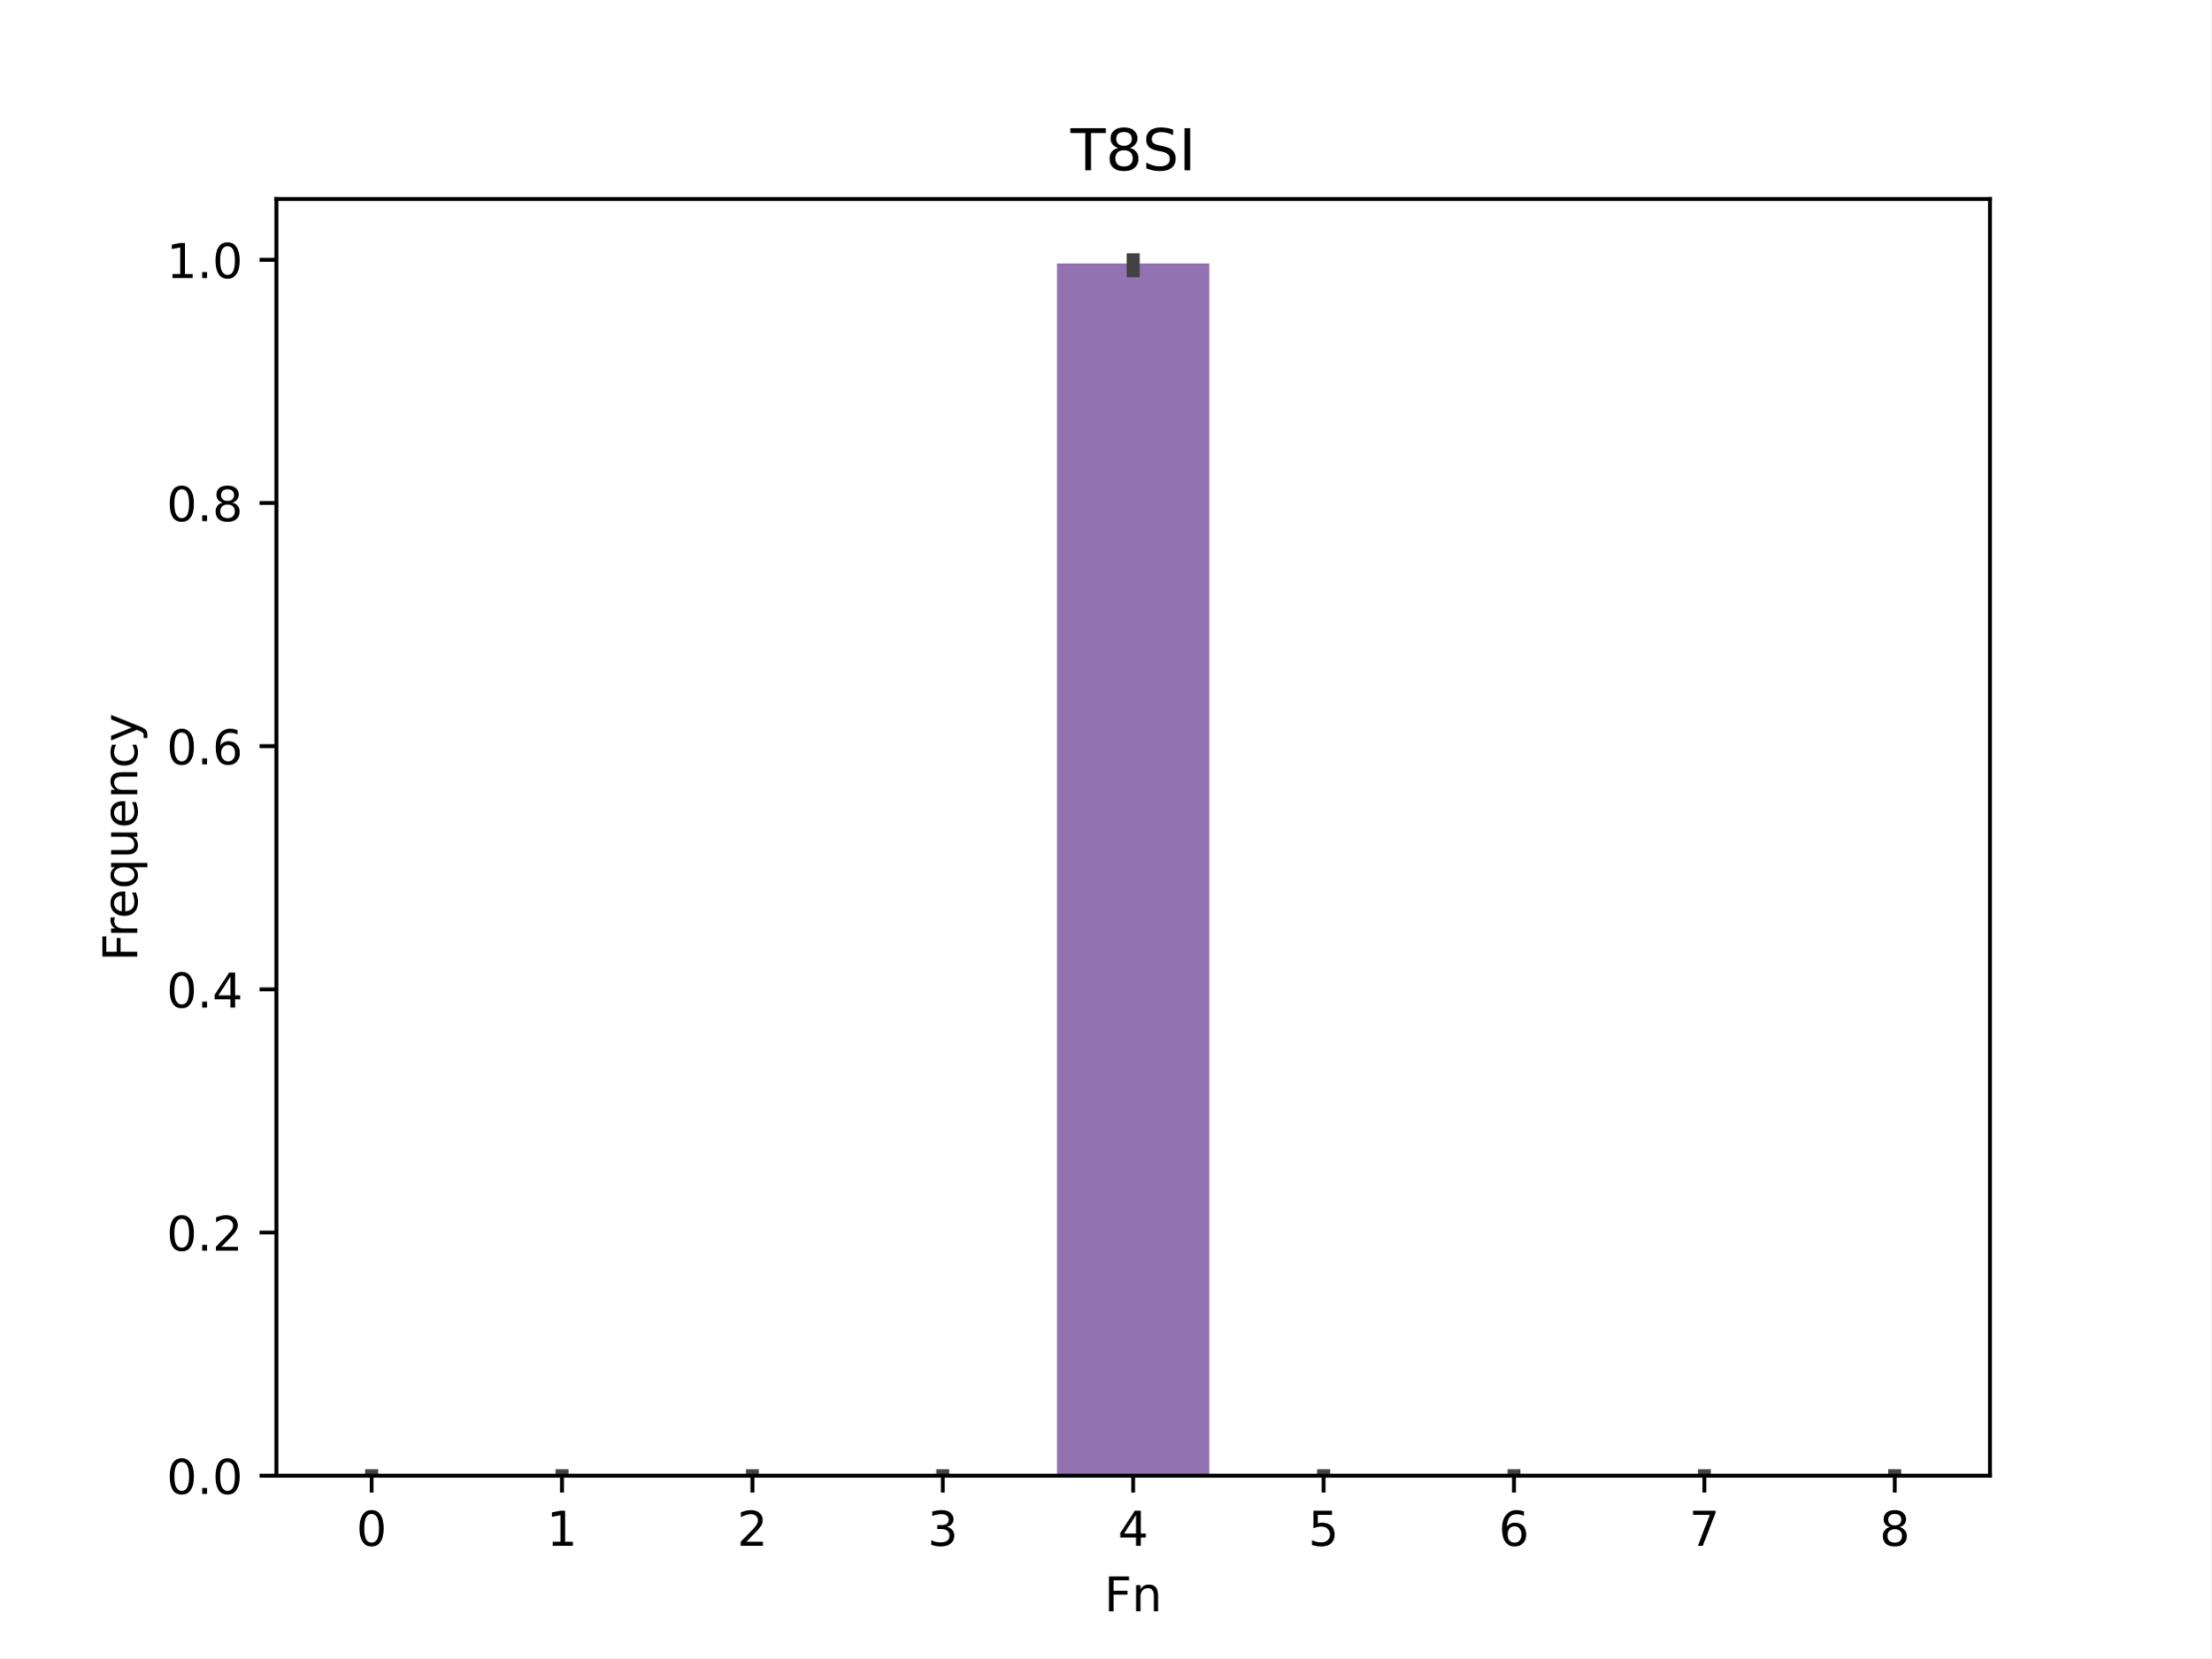
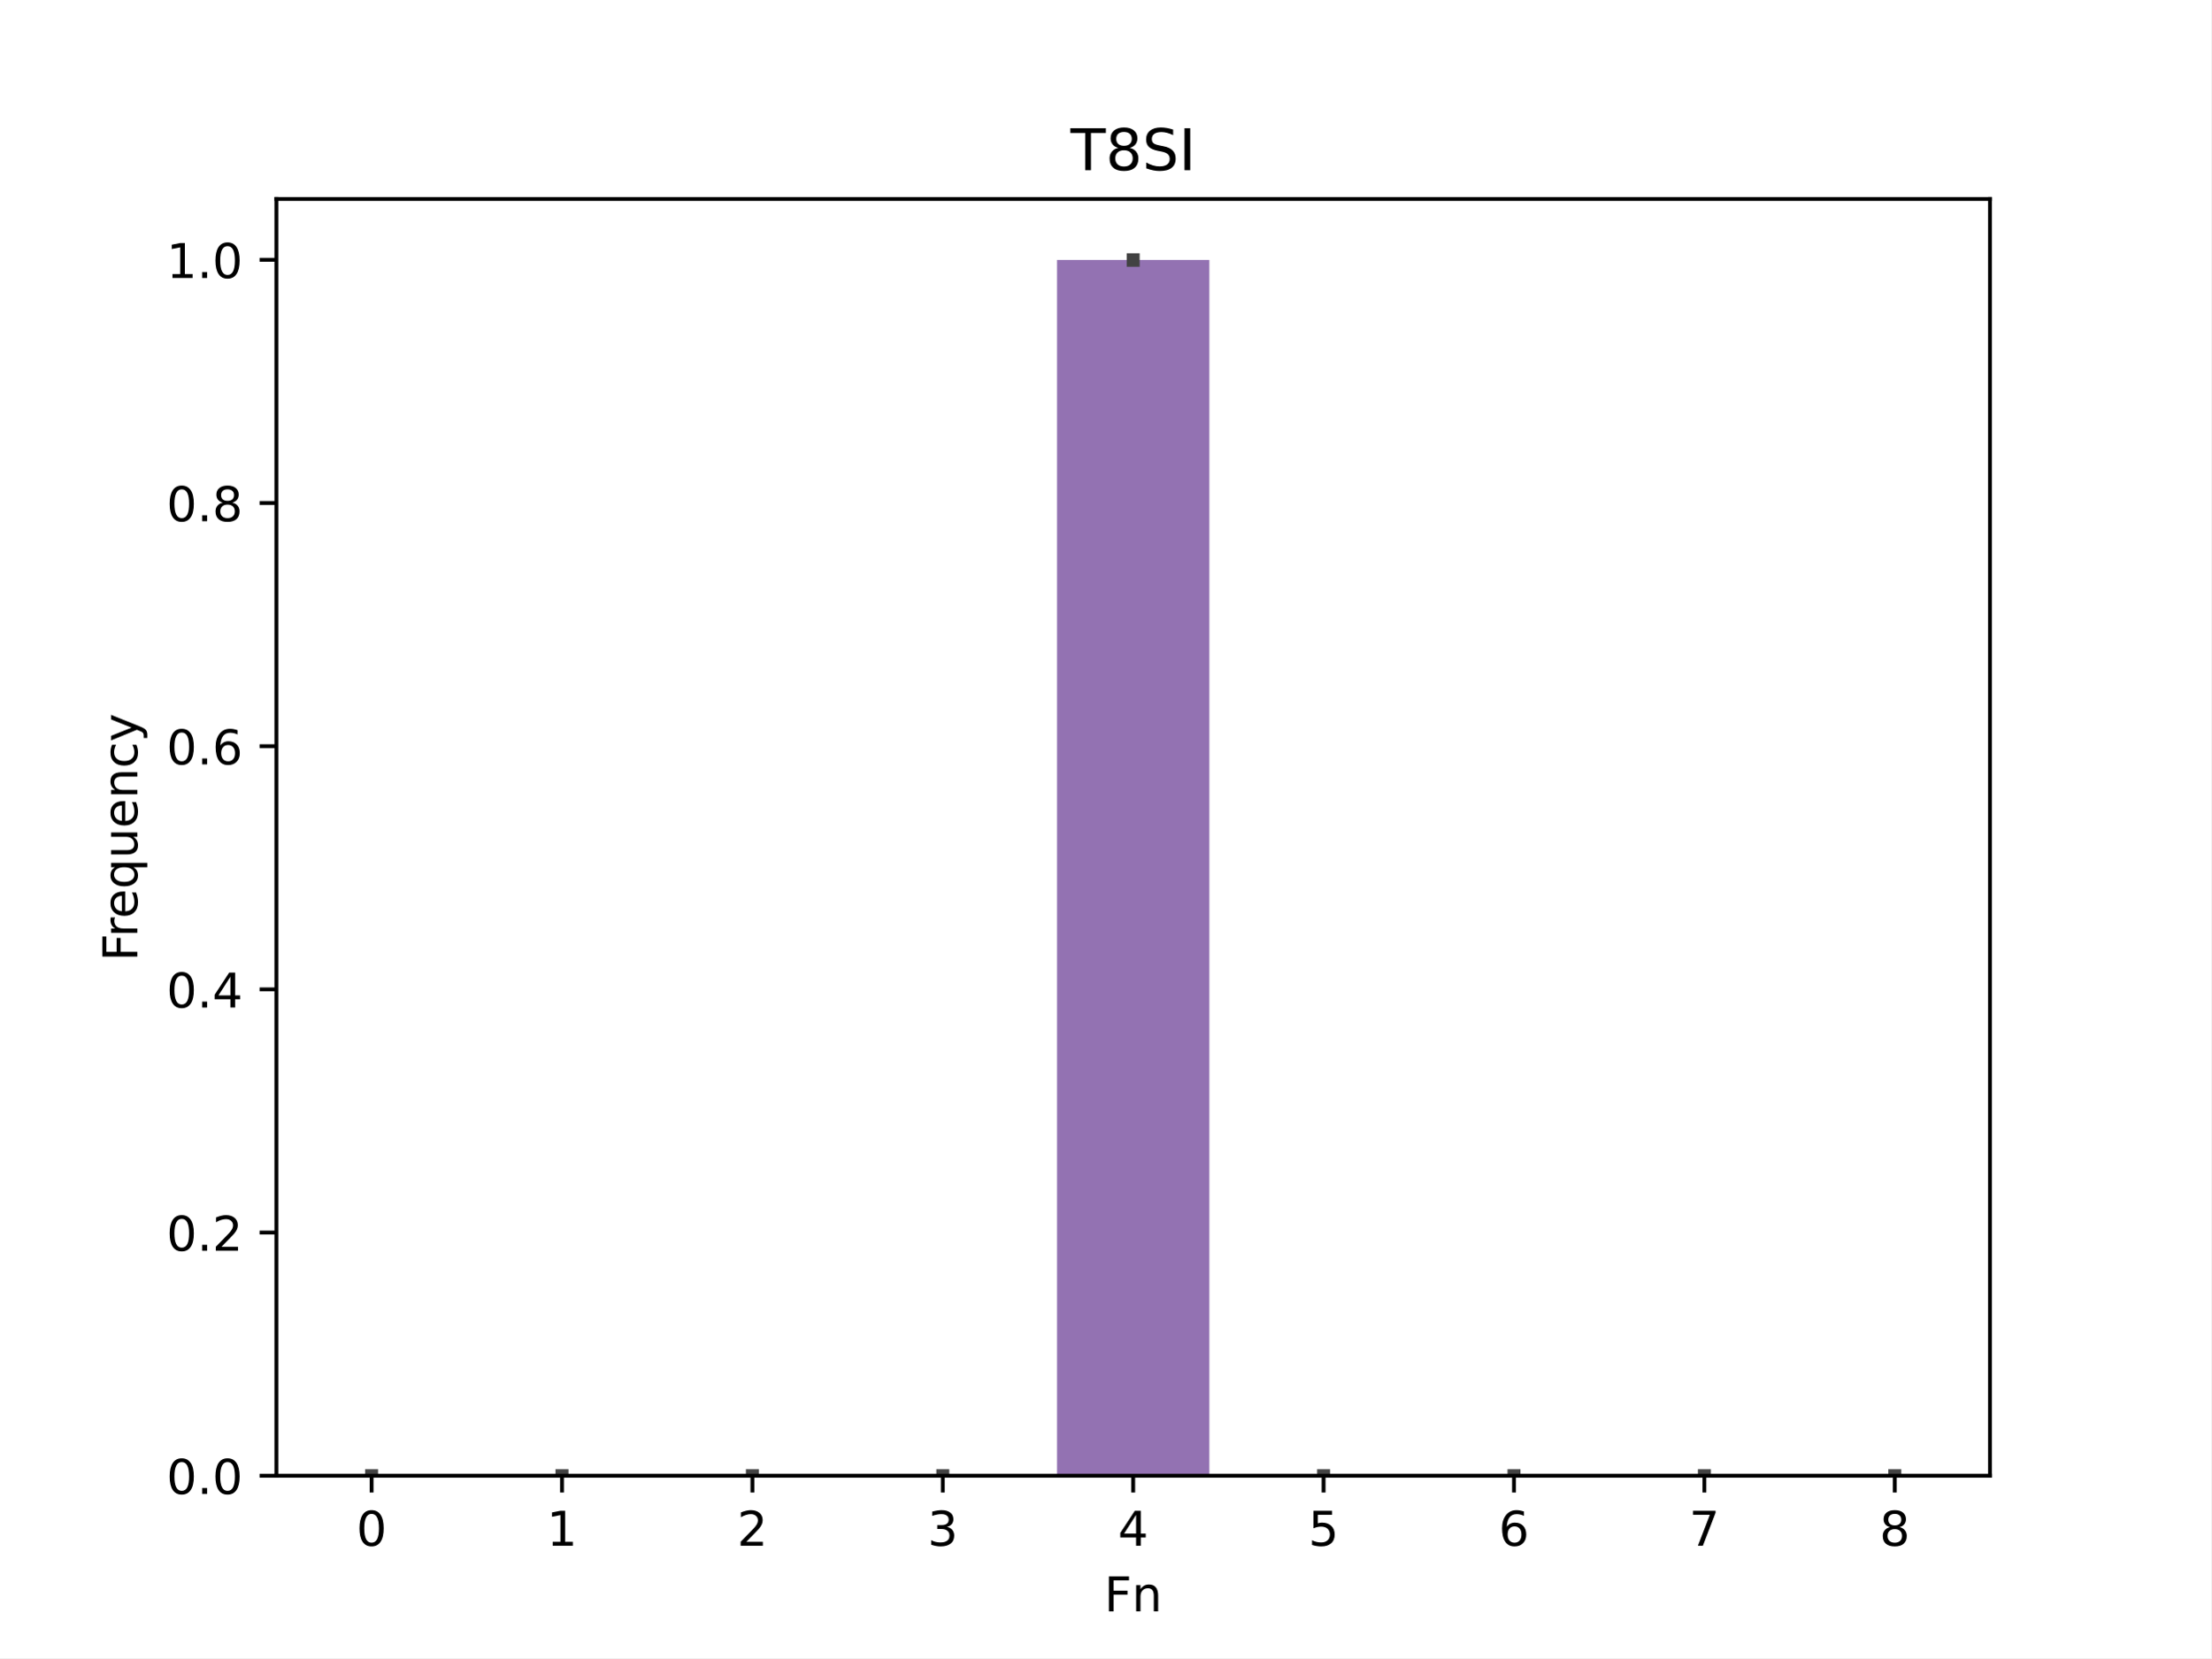
<svg xmlns="http://www.w3.org/2000/svg" xmlns:xlink="http://www.w3.org/1999/xlink" width="460.8pt" height="345.6pt" viewBox="0 0 460.8 345.6" version="1.1">
  <defs>
    <style type="text/css">*{stroke-linejoin: round; stroke-linecap: butt}</style>
  </defs>
  <g id="figure_1">
    <g id="patch_1">
      <path d="M 0 345.6  L 460.8 345.6  L 460.8 0  L 0 0  z " style="fill: #ffffff" />
    </g>
    <g id="axes_1">
      <g id="patch_2">
        <path d="M 57.6 307.584  L 414.72 307.584  L 414.72 41.472  L 57.6 41.472  z " style="fill: #ffffff" />
      </g>
      <g id="patch_3">
        <path d="M 61.568 307.584  L 93.312 307.584  L 93.312 307.584  L 61.568 307.584  z " clip-path="url(#pd09a48f789)" style="fill: #3274a1" />
      </g>
      <g id="patch_4">
        <path d="M 101.248 307.584  L 132.992 307.584  L 132.992 307.584  L 101.248 307.584  z " clip-path="url(#pd09a48f789)" style="fill: #e1812c" />
      </g>
      <g id="patch_5">
        <path d="M 140.928 307.584  L 172.672 307.584  L 172.672 307.584  L 140.928 307.584  z " clip-path="url(#pd09a48f789)" style="fill: #3a923a" />
      </g>
      <g id="patch_6">
        <path d="M 180.608 307.584  L 212.352 307.584  L 212.352 307.584  L 180.608 307.584  z " clip-path="url(#pd09a48f789)" style="fill: #c03d3e" />
      </g>
      <g id="patch_7">
-         <path d="M 220.288 307.584  L 252.032 307.584  L 252.032 54.906  L 220.288 54.906  z " clip-path="url(#pd09a48f789)" style="fill: #9372b2" />
+         <path d="M 220.288 307.584  L 252.032 307.584  L 252.032 54.179  L 220.288 54.179  z " clip-path="url(#pd09a48f789)" style="fill: #9372b2" />
      </g>
      <g id="patch_8">
        <path d="M 259.968 307.584  L 291.712 307.584  L 291.712 307.584  L 259.968 307.584  z " clip-path="url(#pd09a48f789)" style="fill: #845b53" />
      </g>
      <g id="patch_9">
        <path d="M 299.648 307.584  L 331.392 307.584  L 331.392 307.584  L 299.648 307.584  z " clip-path="url(#pd09a48f789)" style="fill: #d684bd" />
      </g>
      <g id="patch_10">
        <path d="M 339.328 307.584  L 371.072 307.584  L 371.072 307.584  L 339.328 307.584  z " clip-path="url(#pd09a48f789)" style="fill: #7f7f7f" />
      </g>
      <g id="patch_11">
        <path d="M 379.008 307.584  L 410.752 307.584  L 410.752 307.584  L 379.008 307.584  z " clip-path="url(#pd09a48f789)" style="fill: #a9aa35" />
      </g>
      <g id="matplotlib.axis_1">
        <g id="xtick_1">
          <g id="line2d_1">
            <defs>
              <path id="m3385fdae1e" d="M 0 0  L 0 3.5  " style="stroke: #000000; stroke-width: 0.8" />
            </defs>
            <g>
              <use xlink:href="#m3385fdae1e" x="77.44" y="307.584" style="stroke: #000000; stroke-width: 0.8" />
            </g>
          </g>
          <g id="text_1">
            <g transform="translate(74.25875 322.1824) scale(0.1 -0.1)">
              <defs>
                <path id="DejaVuSans-30" d="M 2034 4250  Q 1547 4250 1301 3770  Q 1056 3291 1056 2328  Q 1056 1369 1301 889  Q 1547 409 2034 409  Q 2525 409 2770 889  Q 3016 1369 3016 2328  Q 3016 3291 2770 3770  Q 2525 4250 2034 4250  z M 2034 4750  Q 2819 4750 3233 4129  Q 3647 3509 3647 2328  Q 3647 1150 3233 529  Q 2819 -91 2034 -91  Q 1250 -91 836 529  Q 422 1150 422 2328  Q 422 3509 836 4129  Q 1250 4750 2034 4750  z " transform="scale(0.015625)" />
              </defs>
              <use xlink:href="#DejaVuSans-30" />
            </g>
          </g>
        </g>
        <g id="xtick_2">
          <g id="line2d_2">
            <g>
              <use xlink:href="#m3385fdae1e" x="117.12" y="307.584" style="stroke: #000000; stroke-width: 0.8" />
            </g>
          </g>
          <g id="text_2">
            <g transform="translate(113.9387 322.1824) scale(0.1 -0.1)">
              <defs>
                <path id="DejaVuSans-31" d="M 794 531  L 1825 531  L 1825 4091  L 703 3866  L 703 4441  L 1819 4666  L 2450 4666  L 2450 531  L 3481 531  L 3481 0  L 794 0  L 794 531  z " transform="scale(0.015625)" />
              </defs>
              <use xlink:href="#DejaVuSans-31" />
            </g>
          </g>
        </g>
        <g id="xtick_3">
          <g id="line2d_3">
            <g>
              <use xlink:href="#m3385fdae1e" x="156.8" y="307.584" style="stroke: #000000; stroke-width: 0.8" />
            </g>
          </g>
          <g id="text_3">
            <g transform="translate(153.6188 322.1824) scale(0.1 -0.1)">
              <defs>
                <path id="DejaVuSans-32" d="M 1228 531  L 3431 531  L 3431 0  L 469 0  L 469 531  Q 828 903 1448 1529  Q 2069 2156 2228 2338  Q 2531 2678 2651 2914  Q 2772 3150 2772 3378  Q 2772 3750 2511 3984  Q 2250 4219 1831 4219  Q 1534 4219 1204 4116  Q 875 4013 500 3803  L 500 4441  Q 881 4594 1212 4672  Q 1544 4750 1819 4750  Q 2544 4750 2975 4387  Q 3406 4025 3406 3419  Q 3406 3131 3298 2873  Q 3191 2616 2906 2266  Q 2828 2175 2409 1742  Q 1991 1309 1228 531  z " transform="scale(0.015625)" />
              </defs>
              <use xlink:href="#DejaVuSans-32" />
            </g>
          </g>
        </g>
        <g id="xtick_4">
          <g id="line2d_4">
            <g>
              <use xlink:href="#m3385fdae1e" x="196.48" y="307.584" style="stroke: #000000; stroke-width: 0.8" />
            </g>
          </g>
          <g id="text_4">
            <g transform="translate(193.2988 322.1824) scale(0.1 -0.1)">
              <defs>
                <path id="DejaVuSans-33" d="M 2597 2516  Q 3050 2419 3304 2112  Q 3559 1806 3559 1356  Q 3559 666 3084 287  Q 2609 -91 1734 -91  Q 1441 -91 1130 -33  Q 819 25 488 141  L 488 750  Q 750 597 1062 519  Q 1375 441 1716 441  Q 2309 441 2620 675  Q 2931 909 2931 1356  Q 2931 1769 2642 2001  Q 2353 2234 1838 2234  L 1294 2234  L 1294 2753  L 1863 2753  Q 2328 2753 2575 2939  Q 2822 3125 2822 3475  Q 2822 3834 2567 4026  Q 2313 4219 1838 4219  Q 1578 4219 1281 4162  Q 984 4106 628 3988  L 628 4550  Q 988 4650 1302 4700  Q 1616 4750 1894 4750  Q 2613 4750 3031 4423  Q 3450 4097 3450 3541  Q 3450 3153 3228 2886  Q 3006 2619 2597 2516  z " transform="scale(0.015625)" />
              </defs>
              <use xlink:href="#DejaVuSans-33" />
            </g>
          </g>
        </g>
        <g id="xtick_5">
          <g id="line2d_5">
            <g>
              <use xlink:href="#m3385fdae1e" x="236.16" y="307.584" style="stroke: #000000; stroke-width: 0.8" />
            </g>
          </g>
          <g id="text_5">
            <g transform="translate(232.9787 322.1824) scale(0.1 -0.1)">
              <defs>
                <path id="DejaVuSans-34" d="M 2419 4116  L 825 1625  L 2419 1625  L 2419 4116  z M 2253 4666  L 3047 4666  L 3047 1625  L 3713 1625  L 3713 1100  L 3047 1100  L 3047 0  L 2419 0  L 2419 1100  L 313 1100  L 313 1709  L 2253 4666  z " transform="scale(0.015625)" />
              </defs>
              <use xlink:href="#DejaVuSans-34" />
            </g>
          </g>
        </g>
        <g id="xtick_6">
          <g id="line2d_6">
            <g>
              <use xlink:href="#m3385fdae1e" x="275.84" y="307.584" style="stroke: #000000; stroke-width: 0.8" />
            </g>
          </g>
          <g id="text_6">
            <g transform="translate(272.6587 322.1824) scale(0.1 -0.1)">
              <defs>
                <path id="DejaVuSans-35" d="M 691 4666  L 3169 4666  L 3169 4134  L 1269 4134  L 1269 2991  Q 1406 3038 1543 3061  Q 1681 3084 1819 3084  Q 2600 3084 3056 2656  Q 3513 2228 3513 1497  Q 3513 744 3044 326  Q 2575 -91 1722 -91  Q 1428 -91 1123 -41  Q 819 9 494 109  L 494 744  Q 775 591 1075 516  Q 1375 441 1709 441  Q 2250 441 2565 725  Q 2881 1009 2881 1497  Q 2881 1984 2565 2268  Q 2250 2553 1709 2553  Q 1456 2553 1204 2497  Q 953 2441 691 2322  L 691 4666  z " transform="scale(0.015625)" />
              </defs>
              <use xlink:href="#DejaVuSans-35" />
            </g>
          </g>
        </g>
        <g id="xtick_7">
          <g id="line2d_7">
            <g>
              <use xlink:href="#m3385fdae1e" x="315.52" y="307.584" style="stroke: #000000; stroke-width: 0.8" />
            </g>
          </g>
          <g id="text_7">
            <g transform="translate(312.3388 322.1824) scale(0.1 -0.1)">
              <defs>
                <path id="DejaVuSans-36" d="M 2113 2584  Q 1688 2584 1439 2293  Q 1191 2003 1191 1497  Q 1191 994 1439 701  Q 1688 409 2113 409  Q 2538 409 2786 701  Q 3034 994 3034 1497  Q 3034 2003 2786 2293  Q 2538 2584 2113 2584  z M 3366 4563  L 3366 3988  Q 3128 4100 2886 4159  Q 2644 4219 2406 4219  Q 1781 4219 1451 3797  Q 1122 3375 1075 2522  Q 1259 2794 1537 2939  Q 1816 3084 2150 3084  Q 2853 3084 3261 2657  Q 3669 2231 3669 1497  Q 3669 778 3244 343  Q 2819 -91 2113 -91  Q 1303 -91 875 529  Q 447 1150 447 2328  Q 447 3434 972 4092  Q 1497 4750 2381 4750  Q 2619 4750 2861 4703  Q 3103 4656 3366 4563  z " transform="scale(0.015625)" />
              </defs>
              <use xlink:href="#DejaVuSans-36" />
            </g>
          </g>
        </g>
        <g id="xtick_8">
          <g id="line2d_8">
            <g>
              <use xlink:href="#m3385fdae1e" x="355.2" y="307.584" style="stroke: #000000; stroke-width: 0.8" />
            </g>
          </g>
          <g id="text_8">
            <g transform="translate(352.0188 322.1824) scale(0.1 -0.1)">
              <defs>
                <path id="DejaVuSans-37" d="M 525 4666  L 3525 4666  L 3525 4397  L 1831 0  L 1172 0  L 2766 4134  L 525 4134  L 525 4666  z " transform="scale(0.015625)" />
              </defs>
              <use xlink:href="#DejaVuSans-37" />
            </g>
          </g>
        </g>
        <g id="xtick_9">
          <g id="line2d_9">
            <g>
              <use xlink:href="#m3385fdae1e" x="394.88" y="307.584" style="stroke: #000000; stroke-width: 0.8" />
            </g>
          </g>
          <g id="text_9">
            <g transform="translate(391.6988 322.1824) scale(0.1 -0.1)">
              <defs>
                <path id="DejaVuSans-38" d="M 2034 2216  Q 1584 2216 1326 1975  Q 1069 1734 1069 1313  Q 1069 891 1326 650  Q 1584 409 2034 409  Q 2484 409 2743 651  Q 3003 894 3003 1313  Q 3003 1734 2745 1975  Q 2488 2216 2034 2216  z M 1403 2484  Q 997 2584 770 2862  Q 544 3141 544 3541  Q 544 4100 942 4425  Q 1341 4750 2034 4750  Q 2731 4750 3128 4425  Q 3525 4100 3525 3541  Q 3525 3141 3298 2862  Q 3072 2584 2669 2484  Q 3125 2378 3379 2068  Q 3634 1759 3634 1313  Q 3634 634 3220 271  Q 2806 -91 2034 -91  Q 1263 -91 848 271  Q 434 634 434 1313  Q 434 1759 690 2068  Q 947 2378 1403 2484  z M 1172 3481  Q 1172 3119 1398 2916  Q 1625 2713 2034 2713  Q 2441 2713 2670 2916  Q 2900 3119 2900 3481  Q 2900 3844 2670 4047  Q 2441 4250 2034 4250  Q 1625 4250 1398 4047  Q 1172 3844 1172 3481  z " transform="scale(0.015625)" />
              </defs>
              <use xlink:href="#DejaVuSans-38" />
            </g>
          </g>
        </g>
        <g id="text_10">
          <g transform="translate(230.1155 335.8606) scale(0.1 -0.1)">
            <defs>
              <path id="DejaVuSans-46" d="M 628 4666  L 3309 4666  L 3309 4134  L 1259 4134  L 1259 2759  L 3109 2759  L 3109 2228  L 1259 2228  L 1259 0  L 628 0  L 628 4666  z " transform="scale(0.015625)" />
              <path id="DejaVuSans-6e" d="M 3513 2113  L 3513 0  L 2938 0  L 2938 2094  Q 2938 2591 2744 2837  Q 2550 3084 2163 3084  Q 1697 3084 1428 2787  Q 1159 2491 1159 1978  L 1159 0  L 581 0  L 581 3500  L 1159 3500  L 1159 2956  Q 1366 3272 1645 3428  Q 1925 3584 2291 3584  Q 2894 3584 3203 3211  Q 3513 2838 3513 2113  z " transform="scale(0.015625)" />
            </defs>
            <use xlink:href="#DejaVuSans-46" />
            <use xlink:href="#DejaVuSans-6e" x="57.52" />
          </g>
        </g>
      </g>
      <g id="matplotlib.axis_2">
        <g id="ytick_1">
          <g id="line2d_10">
            <defs>
              <path id="ma600d9e374" d="M 0 0  L -3.5 0  " style="stroke: #000000; stroke-width: 0.8" />
            </defs>
            <g>
              <use xlink:href="#ma600d9e374" x="57.6" y="307.584" style="stroke: #000000; stroke-width: 0.8" />
            </g>
          </g>
          <g id="text_11">
            <g transform="translate(34.69687 311.3832) scale(0.1 -0.1)">
              <defs>
                <path id="DejaVuSans-2e" d="M 684 794  L 1344 794  L 1344 0  L 684 0  L 684 794  z " transform="scale(0.015625)" />
              </defs>
              <use xlink:href="#DejaVuSans-30" />
              <use xlink:href="#DejaVuSans-2e" x="63.623" />
              <use xlink:href="#DejaVuSans-30" x="95.41" />
            </g>
          </g>
        </g>
        <g id="ytick_2">
          <g id="line2d_11">
            <g>
-               <use xlink:href="#ma600d9e374" x="57.6" y="256.895" style="stroke: #000000; stroke-width: 0.8" />
+               <use xlink:href="#ma600d9e374" x="57.6" y="256.896" style="stroke: #000000; stroke-width: 0.8" />
            </g>
          </g>
          <g id="text_12">
-             <g transform="translate(34.69687 260.6946) scale(0.1 -0.1)">
+             <g transform="translate(34.69687 260.6952) scale(0.1 -0.1)">
              <use xlink:href="#DejaVuSans-30" />
              <use xlink:href="#DejaVuSans-2e" x="63.623" />
              <use xlink:href="#DejaVuSans-32" x="95.41" />
            </g>
          </g>
        </g>
        <g id="ytick_3">
          <g id="line2d_12">
            <g>
-               <use xlink:href="#ma600d9e374" x="57.6" y="206.207" style="stroke: #000000; stroke-width: 0.8" />
+               <use xlink:href="#ma600d9e374" x="57.6" y="206.208" style="stroke: #000000; stroke-width: 0.8" />
            </g>
          </g>
          <g id="text_13">
-             <g transform="translate(34.69687 210.0059) scale(0.1 -0.1)">
+             <g transform="translate(34.69687 210.0072) scale(0.1 -0.1)">
              <use xlink:href="#DejaVuSans-30" />
              <use xlink:href="#DejaVuSans-2e" x="63.623" />
              <use xlink:href="#DejaVuSans-34" x="95.41" />
            </g>
          </g>
        </g>
        <g id="ytick_4">
          <g id="line2d_13">
            <g>
-               <use xlink:href="#ma600d9e374" x="57.6" y="155.518" style="stroke: #000000; stroke-width: 0.8" />
+               <use xlink:href="#ma600d9e374" x="57.6" y="155.52" style="stroke: #000000; stroke-width: 0.8" />
            </g>
          </g>
          <g id="text_14">
-             <g transform="translate(34.69687 159.3173) scale(0.1 -0.1)">
+             <g transform="translate(34.69687 159.3192) scale(0.1 -0.1)">
              <use xlink:href="#DejaVuSans-30" />
              <use xlink:href="#DejaVuSans-2e" x="63.623" />
              <use xlink:href="#DejaVuSans-36" x="95.41" />
            </g>
          </g>
        </g>
        <g id="ytick_5">
          <g id="line2d_14">
            <g>
-               <use xlink:href="#ma600d9e374" x="57.6" y="104.829" style="stroke: #000000; stroke-width: 0.8" />
+               <use xlink:href="#ma600d9e374" x="57.6" y="104.832" style="stroke: #000000; stroke-width: 0.8" />
            </g>
          </g>
          <g id="text_15">
-             <g transform="translate(34.69687 108.6287) scale(0.1 -0.1)">
+             <g transform="translate(34.69687 108.6312) scale(0.1 -0.1)">
              <use xlink:href="#DejaVuSans-30" />
              <use xlink:href="#DejaVuSans-2e" x="63.623" />
              <use xlink:href="#DejaVuSans-38" x="95.41" />
            </g>
          </g>
        </g>
        <g id="ytick_6">
          <g id="line2d_15">
            <g>
-               <use xlink:href="#ma600d9e374" x="57.6" y="54.141" style="stroke: #000000; stroke-width: 0.8" />
+               <use xlink:href="#ma600d9e374" x="57.6" y="54.144" style="stroke: #000000; stroke-width: 0.8" />
            </g>
          </g>
          <g id="text_16">
-             <g transform="translate(34.69687 57.94004) scale(0.1 -0.1)">
+             <g transform="translate(34.69687 57.94322) scale(0.1 -0.1)">
              <use xlink:href="#DejaVuSans-31" />
              <use xlink:href="#DejaVuSans-2e" x="63.623" />
              <use xlink:href="#DejaVuSans-30" x="95.41" />
            </g>
          </g>
        </g>
        <g id="text_17">
          <g transform="translate(28.61719 200.3577) rotate(-90) scale(0.1 -0.1)">
            <defs>
              <path id="DejaVuSans-72" d="M 2631 2963  Q 2534 3019 2420 3045  Q 2306 3072 2169 3072  Q 1681 3072 1420 2755  Q 1159 2438 1159 1844  L 1159 0  L 581 0  L 581 3500  L 1159 3500  L 1159 2956  Q 1341 3275 1631 3429  Q 1922 3584 2338 3584  Q 2397 3584 2469 3576  Q 2541 3569 2628 3553  L 2631 2963  z " transform="scale(0.015625)" />
              <path id="DejaVuSans-65" d="M 3597 1894  L 3597 1613  L 953 1613  Q 991 1019 1311 708  Q 1631 397 2203 397  Q 2534 397 2845 478  Q 3156 559 3463 722  L 3463 178  Q 3153 47 2828 -22  Q 2503 -91 2169 -91  Q 1331 -91 842 396  Q 353 884 353 1716  Q 353 2575 817 3079  Q 1281 3584 2069 3584  Q 2775 3584 3186 3129  Q 3597 2675 3597 1894  z M 3022 2063  Q 3016 2534 2758 2815  Q 2500 3097 2075 3097  Q 1594 3097 1305 2825  Q 1016 2553 972 2059  L 3022 2063  z " transform="scale(0.015625)" />
              <path id="DejaVuSans-71" d="M 947 1747  Q 947 1113 1208 752  Q 1469 391 1925 391  Q 2381 391 2643 752  Q 2906 1113 2906 1747  Q 2906 2381 2643 2742  Q 2381 3103 1925 3103  Q 1469 3103 1208 2742  Q 947 2381 947 1747  z M 2906 525  Q 2725 213 2448 61  Q 2172 -91 1784 -91  Q 1150 -91 751 415  Q 353 922 353 1747  Q 353 2572 751 3078  Q 1150 3584 1784 3584  Q 2172 3584 2448 3432  Q 2725 3281 2906 2969  L 2906 3500  L 3481 3500  L 3481 -1331  L 2906 -1331  L 2906 525  z " transform="scale(0.015625)" />
              <path id="DejaVuSans-75" d="M 544 1381  L 544 3500  L 1119 3500  L 1119 1403  Q 1119 906 1312 657  Q 1506 409 1894 409  Q 2359 409 2629 706  Q 2900 1003 2900 1516  L 2900 3500  L 3475 3500  L 3475 0  L 2900 0  L 2900 538  Q 2691 219 2414 64  Q 2138 -91 1772 -91  Q 1169 -91 856 284  Q 544 659 544 1381  z M 1991 3584  L 1991 3584  z " transform="scale(0.015625)" />
              <path id="DejaVuSans-63" d="M 3122 3366  L 3122 2828  Q 2878 2963 2633 3030  Q 2388 3097 2138 3097  Q 1578 3097 1268 2742  Q 959 2388 959 1747  Q 959 1106 1268 751  Q 1578 397 2138 397  Q 2388 397 2633 464  Q 2878 531 3122 666  L 3122 134  Q 2881 22 2623 -34  Q 2366 -91 2075 -91  Q 1284 -91 818 406  Q 353 903 353 1747  Q 353 2603 823 3093  Q 1294 3584 2113 3584  Q 2378 3584 2631 3529  Q 2884 3475 3122 3366  z " transform="scale(0.015625)" />
              <path id="DejaVuSans-79" d="M 2059 -325  Q 1816 -950 1584 -1140  Q 1353 -1331 966 -1331  L 506 -1331  L 506 -850  L 844 -850  Q 1081 -850 1212 -737  Q 1344 -625 1503 -206  L 1606 56  L 191 3500  L 800 3500  L 1894 763  L 2988 3500  L 3597 3500  L 2059 -325  z " transform="scale(0.015625)" />
            </defs>
            <use xlink:href="#DejaVuSans-46" />
            <use xlink:href="#DejaVuSans-72" x="50.27" />
            <use xlink:href="#DejaVuSans-65" x="89.133" />
            <use xlink:href="#DejaVuSans-71" x="150.656" />
            <use xlink:href="#DejaVuSans-75" x="214.133" />
            <use xlink:href="#DejaVuSans-65" x="277.512" />
            <use xlink:href="#DejaVuSans-6e" x="339.035" />
            <use xlink:href="#DejaVuSans-63" x="402.414" />
            <use xlink:href="#DejaVuSans-79" x="457.395" />
          </g>
        </g>
      </g>
      <g id="line2d_16">
        <path d="M 77.44 307.584  L 77.44 307.584  " clip-path="url(#pd09a48f789)" style="fill: none; stroke: #424242; stroke-width: 2.7; stroke-linecap: square" />
      </g>
      <g id="line2d_17">
        <path d="M 117.12 307.584  L 117.12 307.584  " clip-path="url(#pd09a48f789)" style="fill: none; stroke: #424242; stroke-width: 2.7; stroke-linecap: square" />
      </g>
      <g id="line2d_18">
        <path d="M 156.8 307.584  L 156.8 307.584  " clip-path="url(#pd09a48f789)" style="fill: none; stroke: #424242; stroke-width: 2.7; stroke-linecap: square" />
      </g>
      <g id="line2d_19">
        <path d="M 196.48 307.584  L 196.48 307.584  " clip-path="url(#pd09a48f789)" style="fill: none; stroke: #424242; stroke-width: 2.7; stroke-linecap: square" />
      </g>
      <g id="line2d_20">
-         <path d="M 236.16 56.415  L 236.16 54.144  " clip-path="url(#pd09a48f789)" style="fill: none; stroke: #424242; stroke-width: 2.7; stroke-linecap: square" />
+         <path d="M 236.16 54.25  L 236.16 54.144  " clip-path="url(#pd09a48f789)" style="fill: none; stroke: #424242; stroke-width: 2.7; stroke-linecap: square" />
      </g>
      <g id="line2d_21">
        <path d="M 275.84 307.584  L 275.84 307.584  " clip-path="url(#pd09a48f789)" style="fill: none; stroke: #424242; stroke-width: 2.7; stroke-linecap: square" />
      </g>
      <g id="line2d_22">
        <path d="M 315.52 307.584  L 315.52 307.584  " clip-path="url(#pd09a48f789)" style="fill: none; stroke: #424242; stroke-width: 2.7; stroke-linecap: square" />
      </g>
      <g id="line2d_23">
        <path d="M 355.2 307.584  L 355.2 307.584  " clip-path="url(#pd09a48f789)" style="fill: none; stroke: #424242; stroke-width: 2.7; stroke-linecap: square" />
      </g>
      <g id="line2d_24">
        <path d="M 394.88 307.584  L 394.88 307.584  " clip-path="url(#pd09a48f789)" style="fill: none; stroke: #424242; stroke-width: 2.7; stroke-linecap: square" />
      </g>
      <g id="patch_12">
        <path d="M 57.6 307.584  L 57.6 41.472  " style="fill: none; stroke: #000000; stroke-width: 0.8; stroke-linejoin: miter; stroke-linecap: square" />
      </g>
      <g id="patch_13">
        <path d="M 414.72 307.584  L 414.72 41.472  " style="fill: none; stroke: #000000; stroke-width: 0.8; stroke-linejoin: miter; stroke-linecap: square" />
      </g>
      <g id="patch_14">
        <path d="M 57.6 307.584  L 414.72 307.584  " style="fill: none; stroke: #000000; stroke-width: 0.8; stroke-linejoin: miter; stroke-linecap: square" />
      </g>
      <g id="patch_15">
        <path d="M 57.6 41.472  L 414.72 41.472  " style="fill: none; stroke: #000000; stroke-width: 0.8; stroke-linejoin: miter; stroke-linecap: square" />
      </g>
      <g id="text_18">
        <g transform="translate(223.0987 35.472) scale(0.12 -0.12)">
          <defs>
            <path id="DejaVuSans-54" d="M -19 4666  L 3928 4666  L 3928 4134  L 2272 4134  L 2272 0  L 1638 0  L 1638 4134  L -19 4134  L -19 4666  z " transform="scale(0.015625)" />
            <path id="DejaVuSans-53" d="M 3425 4513  L 3425 3897  Q 3066 4069 2747 4153  Q 2428 4238 2131 4238  Q 1616 4238 1336 4038  Q 1056 3838 1056 3469  Q 1056 3159 1242 3001  Q 1428 2844 1947 2747  L 2328 2669  Q 3034 2534 3370 2195  Q 3706 1856 3706 1288  Q 3706 609 3251 259  Q 2797 -91 1919 -91  Q 1588 -91 1214 -16  Q 841 59 441 206  L 441 856  Q 825 641 1194 531  Q 1563 422 1919 422  Q 2459 422 2753 634  Q 3047 847 3047 1241  Q 3047 1584 2836 1778  Q 2625 1972 2144 2069  L 1759 2144  Q 1053 2284 737 2584  Q 422 2884 422 3419  Q 422 4038 858 4394  Q 1294 4750 2059 4750  Q 2388 4750 2728 4690  Q 3069 4631 3425 4513  z " transform="scale(0.015625)" />
            <path id="DejaVuSans-49" d="M 628 4666  L 1259 4666  L 1259 0  L 628 0  L 628 4666  z " transform="scale(0.015625)" />
          </defs>
          <use xlink:href="#DejaVuSans-54" />
          <use xlink:href="#DejaVuSans-38" x="61.084" />
          <use xlink:href="#DejaVuSans-53" x="124.707" />
          <use xlink:href="#DejaVuSans-49" x="188.184" />
        </g>
      </g>
    </g>
  </g>
  <defs>
    <clipPath id="pd09a48f789">
      <rect x="57.6" y="41.472" width="357.12" height="266.112" />
    </clipPath>
  </defs>
</svg>
